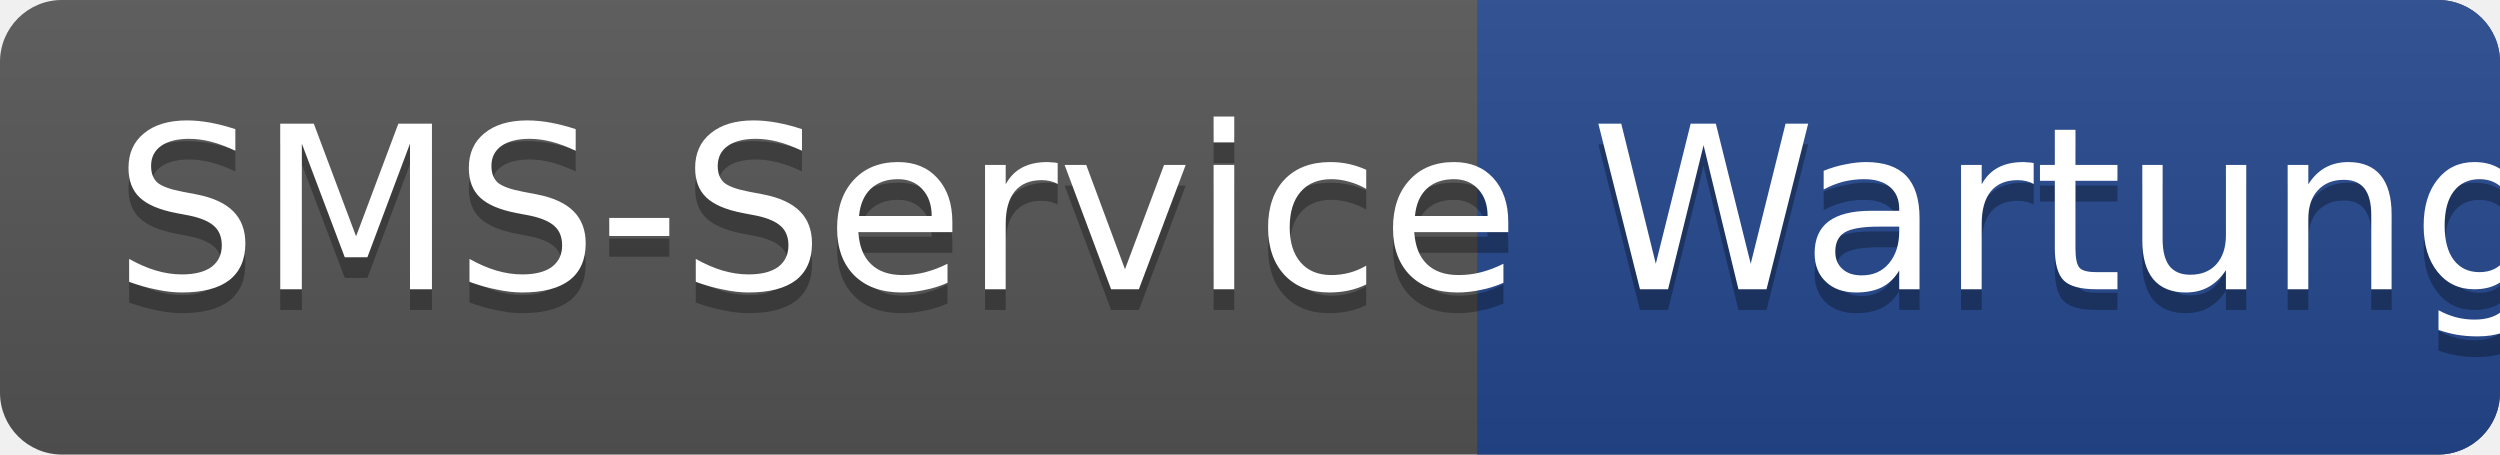
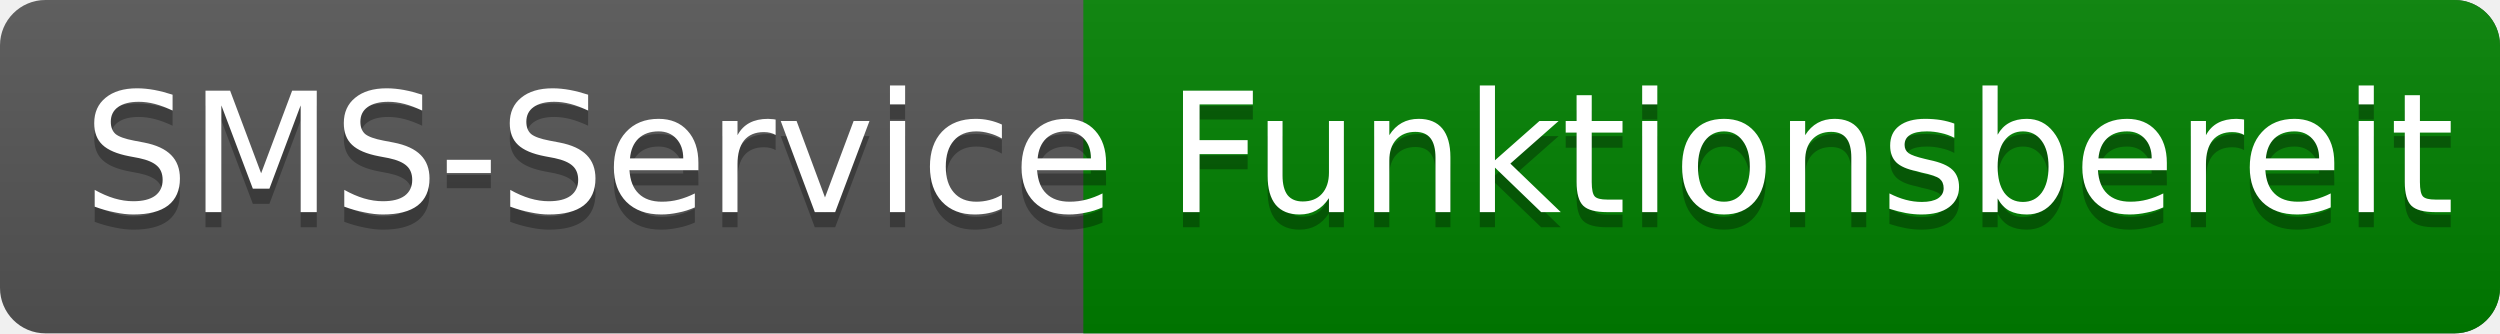
- <svg xmlns="http://www.w3.org/2000/svg" height="2em" width="22ex" font-family="DejaVu Sans,Verdana,Geneva,sans-serif" font-size="11">
+ <svg xmlns="http://www.w3.org/2000/svg" height="2em" width="30ex" font-family="DejaVu Sans,Verdana,Geneva,sans-serif" font-size="11">
  <linearGradient id="b" x2="0" y2="100%">
    <stop offset="0" stop-color="#bbb" stop-opacity=".1" />
    <stop offset="1" stop-opacity=".1" />
  </linearGradient>
  <clipPath id="a">
    <rect width="100%" height="100%" rx="3" fill="#fff" />
  </clipPath>
  <g clip-path="url(#a)" fill="#fff">
    <rect x="0" y="0" width="100%" height="100%" fill="#555" />
-     <rect x="13ex" y="0" height="100%" width="100%" fill="#24478f" />
+     <rect x="13ex" y="0" height="100%" width="100%" fill="green" />
    <rect x="0" y="0" width="100%" height="100%" fill="url(#b)" />
    <text x="1ex" y="15" fill="#010101" fill-opacity=".3">SMS-Service</text>
    <text x="1ex" y="14">SMS-Service</text>
-     <text x="14ex" y="15" fill="#010101" fill-opacity=".3">Wartung</text>
-     <text x="14ex" y="14">Wartung</text>
+     <text x="14ex" y="15" fill="#010101" fill-opacity=".3">Funktionsbereit</text>
+     <text x="14ex" y="14">Funktionsbereit</text>
  </g>
</svg>
